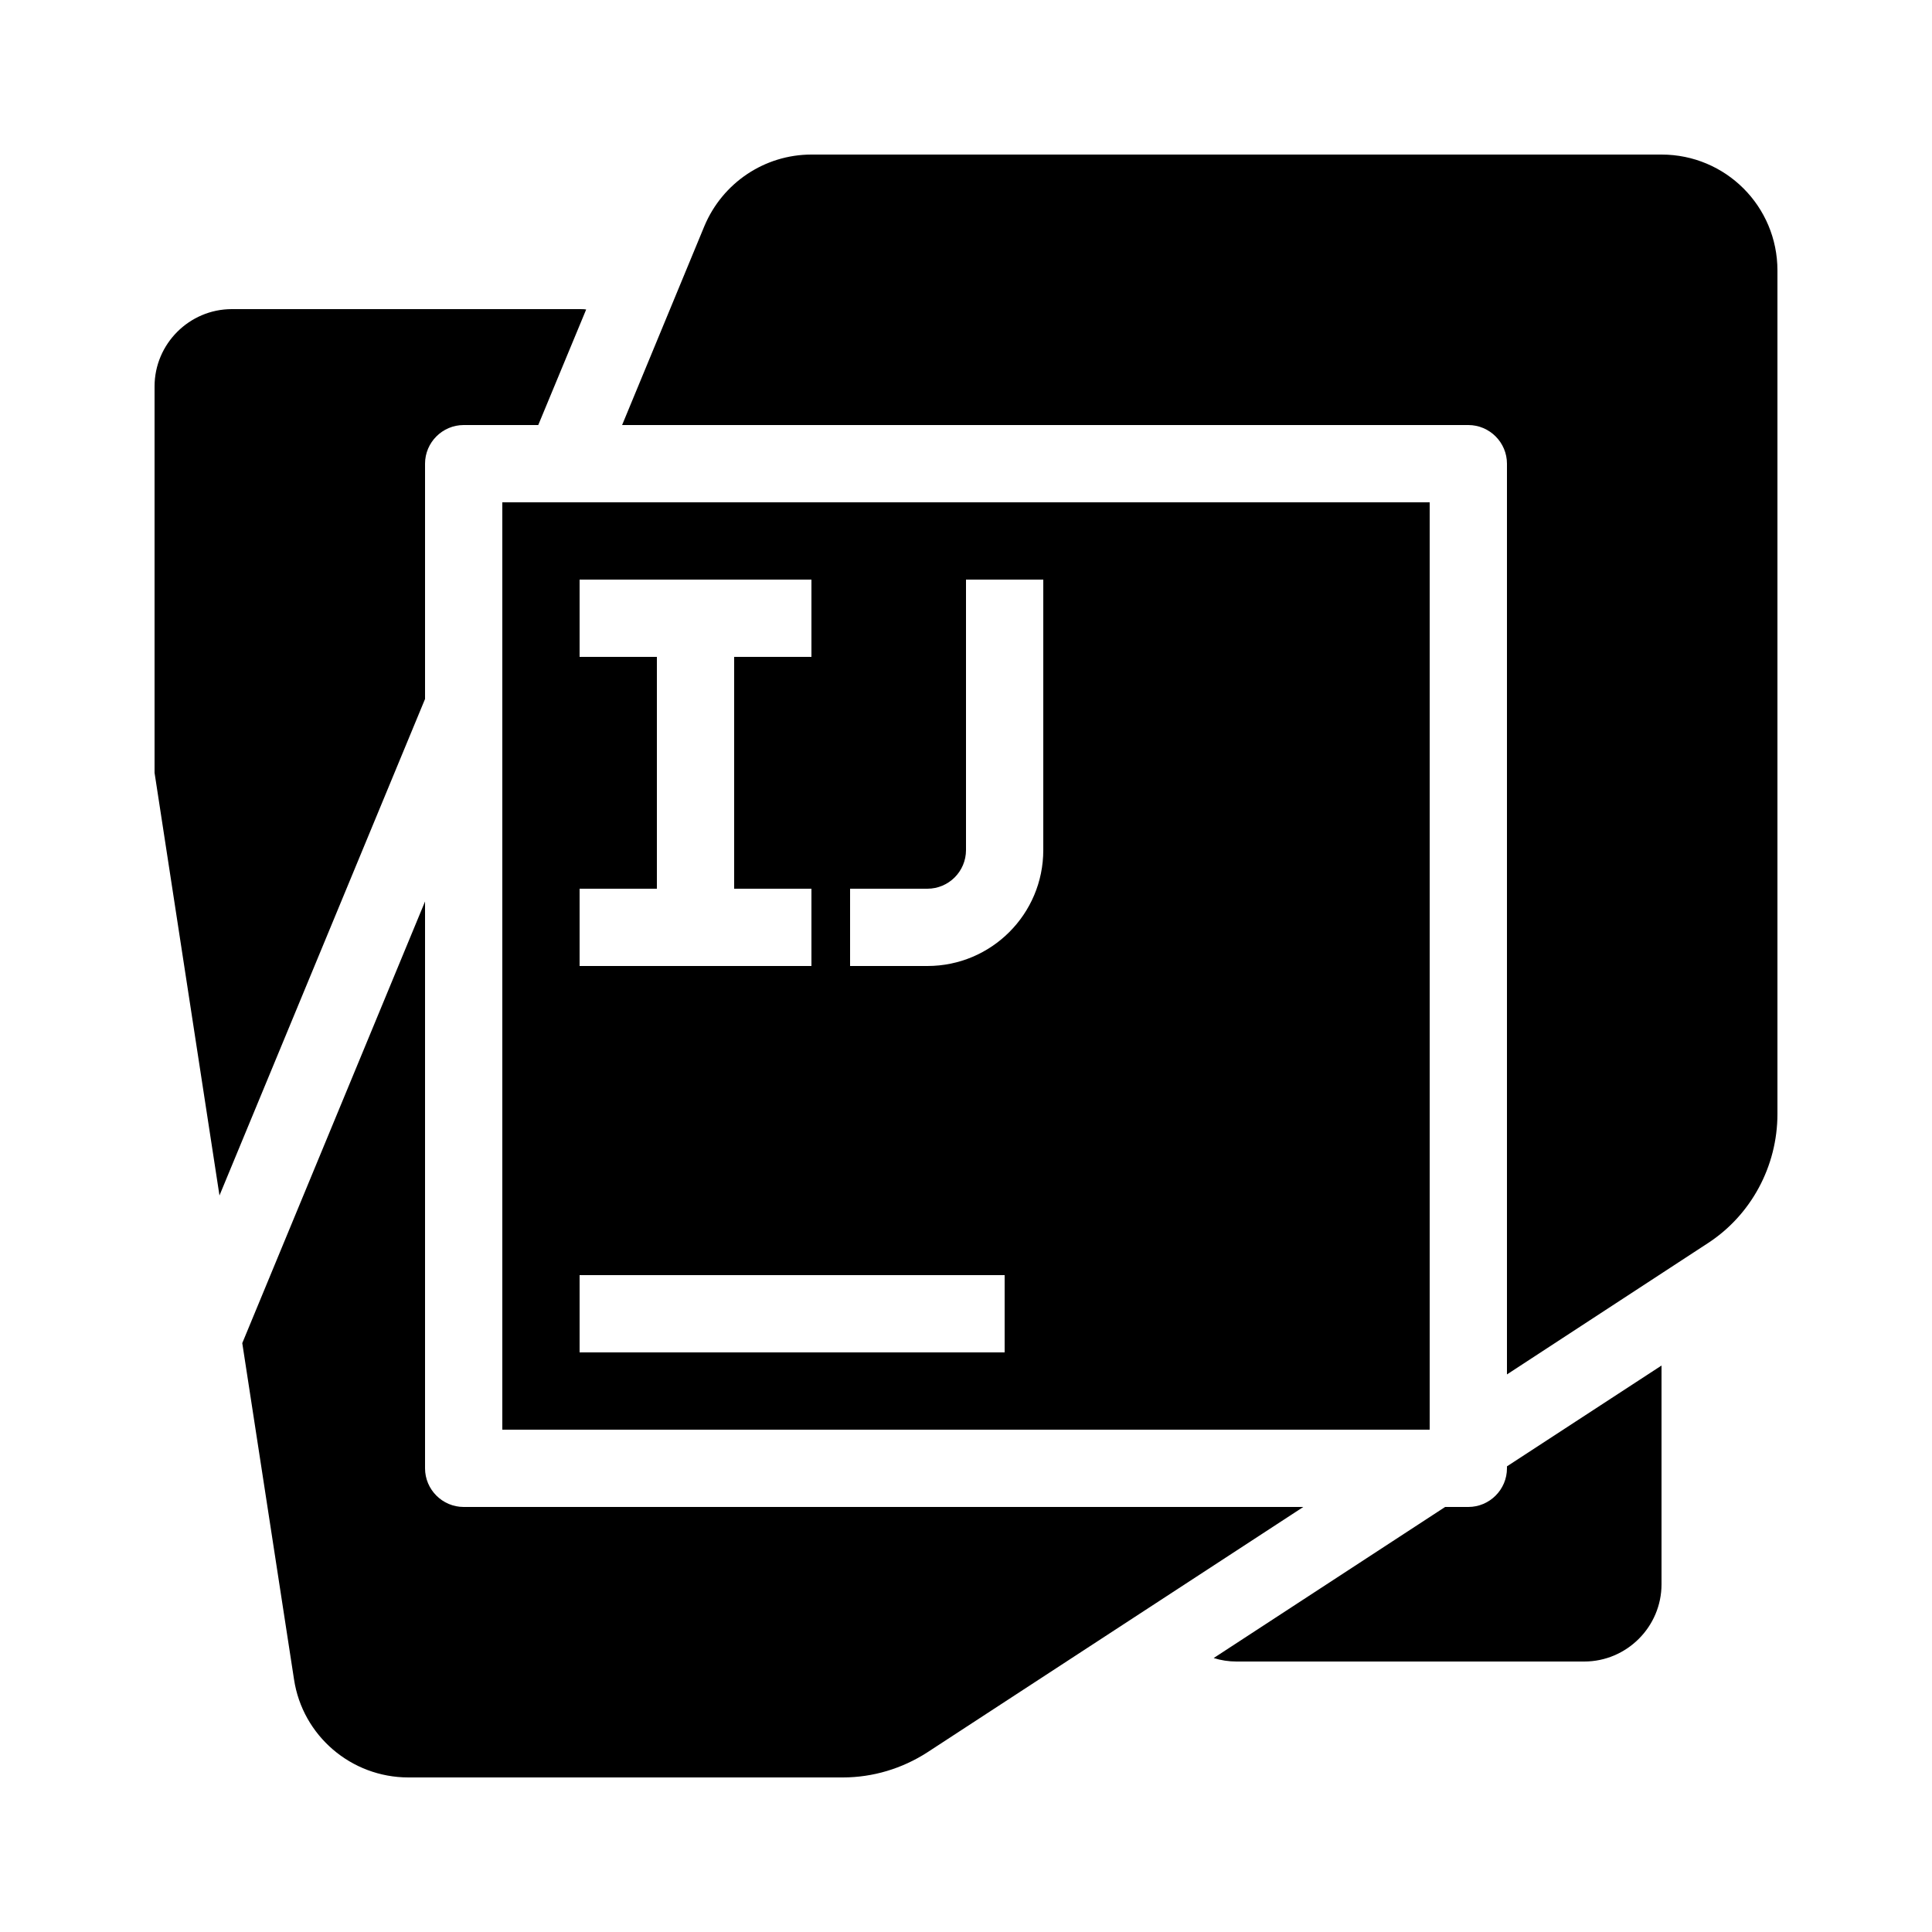
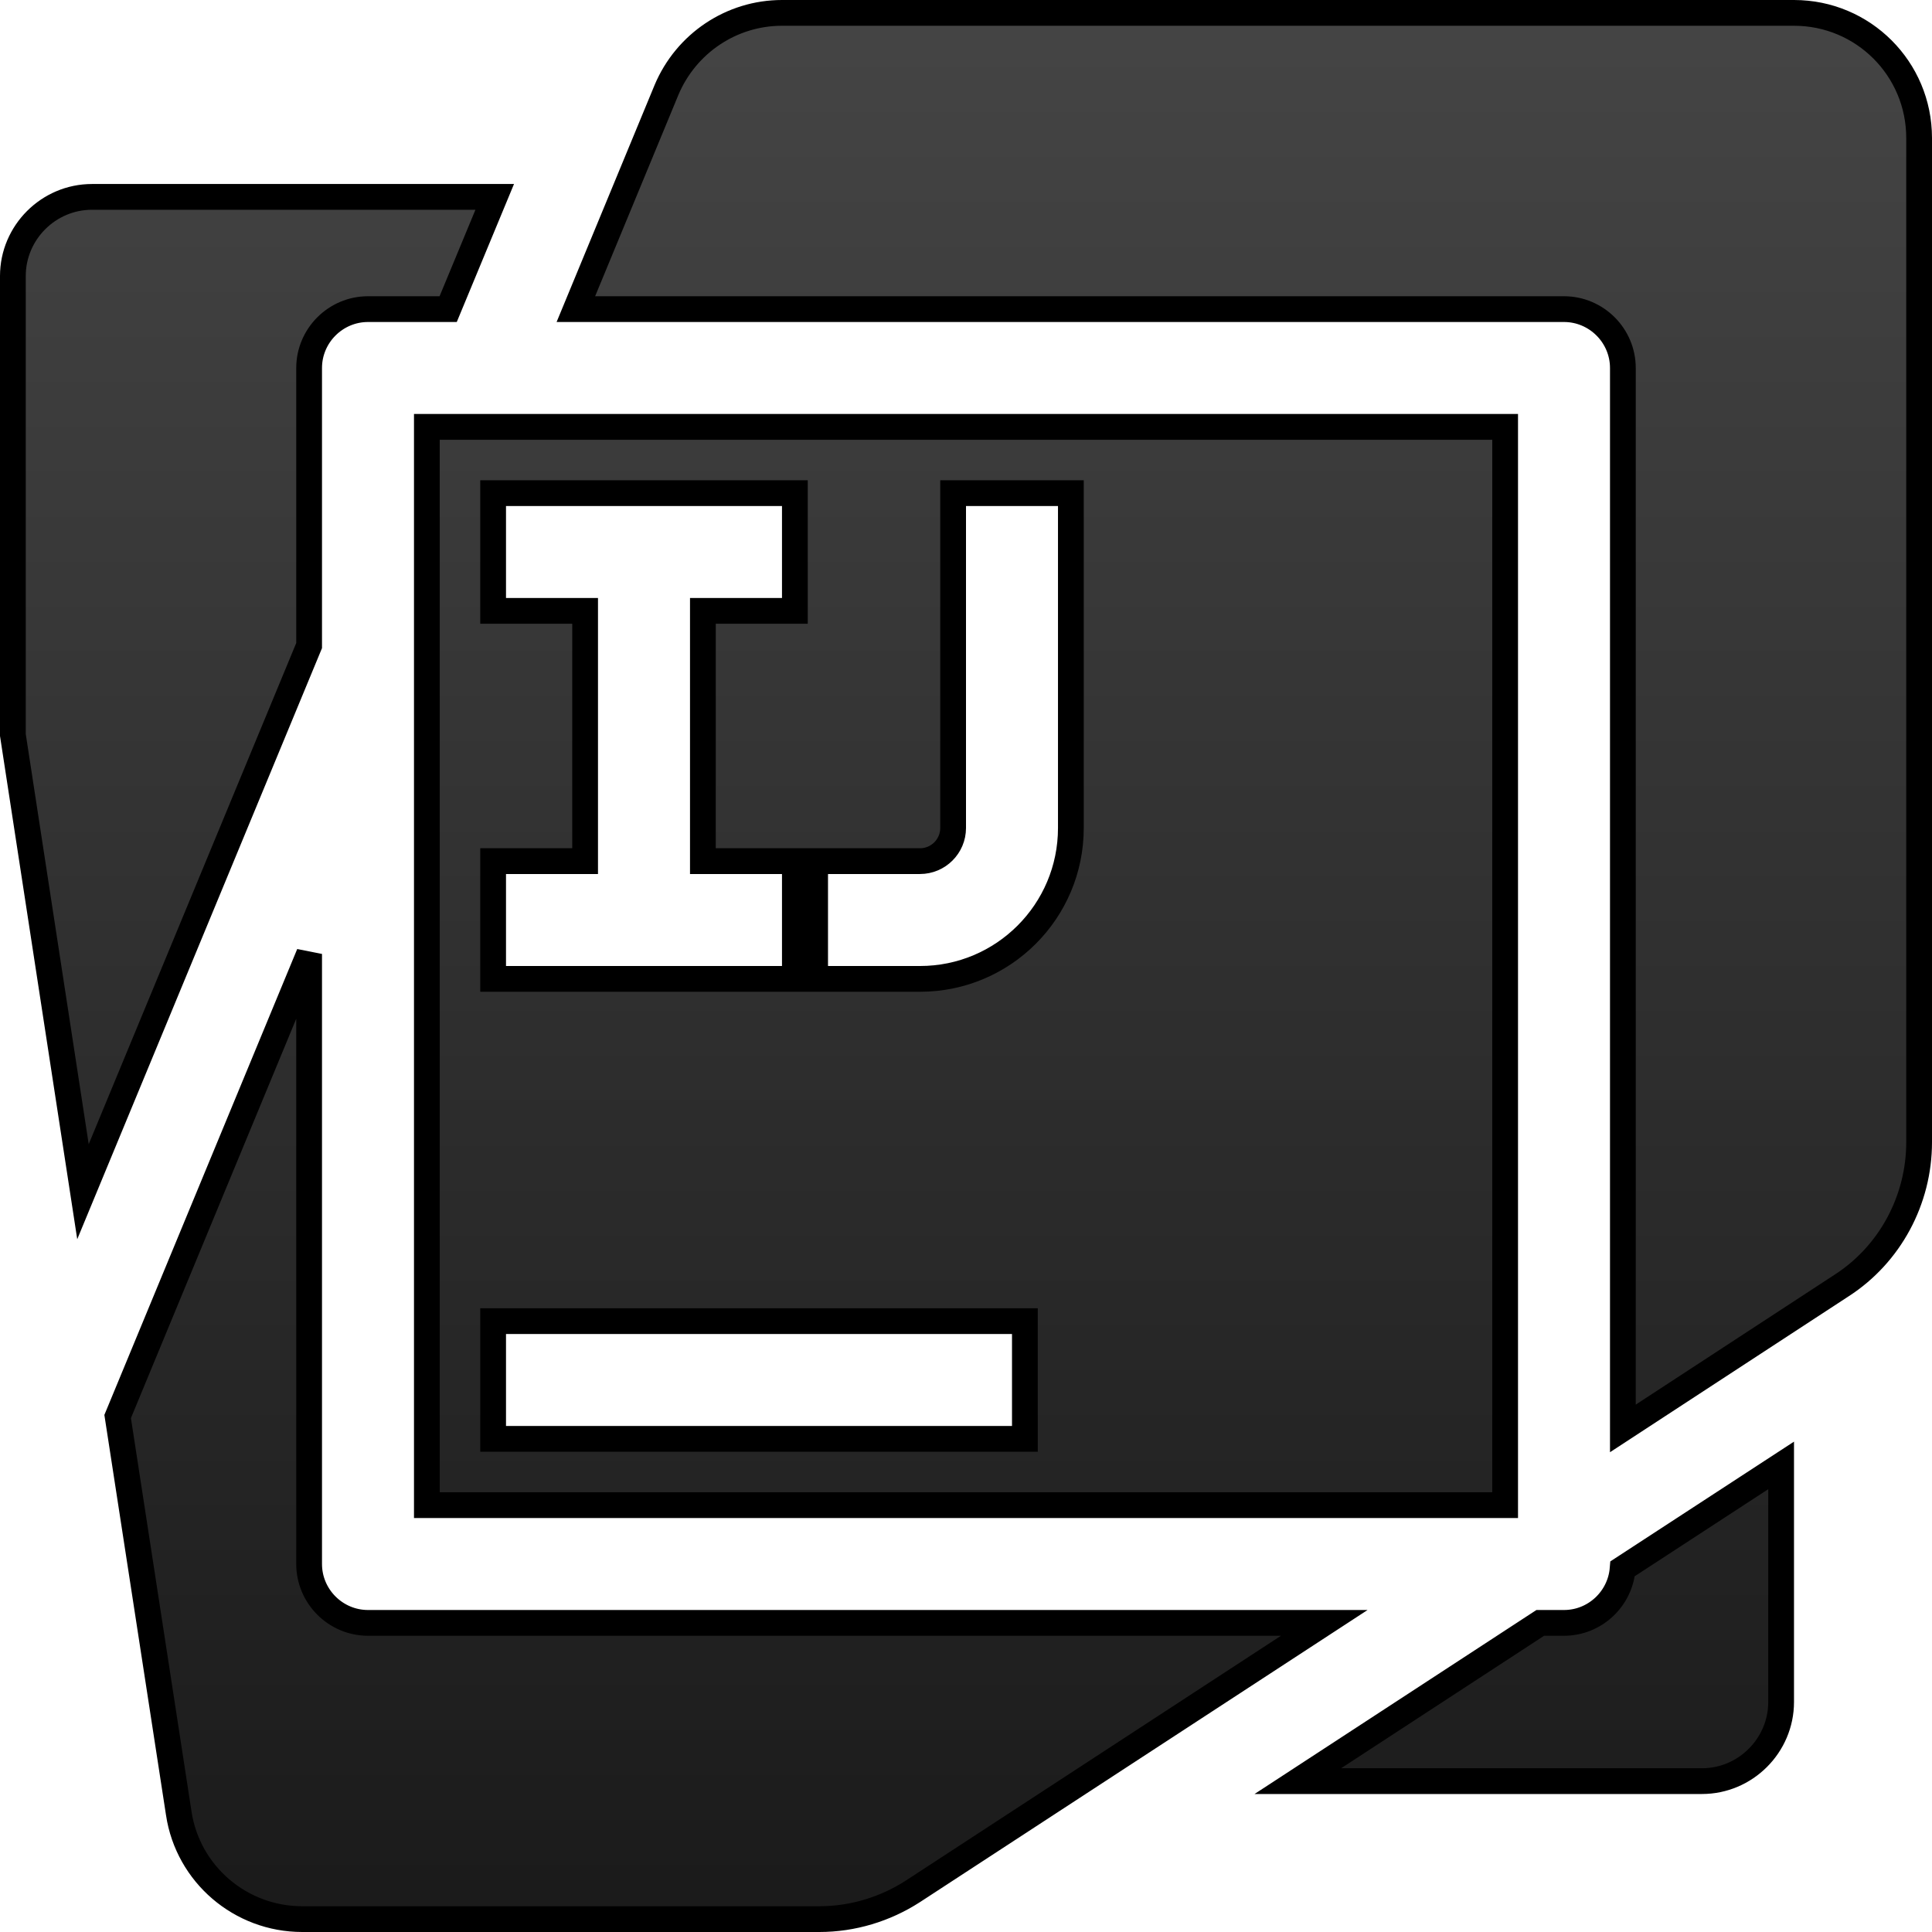
- <svg xmlns="http://www.w3.org/2000/svg" viewBox="0 0 50 50" width="50px" height="50px">
-   <path d="M 21 4 C 19.79 4 18.7 4.73 18.23 5.85 L 16.1 11 L 38 11 C 38.55 11 39 11.45 39 12 L 39 35.57 L 44.189 32.18 C 45.319 31.45 46 30.18 46 28.83 L 46 7 C 46 5.34 44.66 4 43 4 L 21 4 z M 6 8 C 4.9 8 4 8.9 4 10 L 4 20 L 5.68 30.939 L 11 18.09 L 11 12 C 11 11.45 11.45 11 12 11 L 13.93 11 L 15.17 8.01 C 15.12 8 15.06 8 15 8 L 6 8 z M 13 13 L 13 13.25 L 13 37 L 37 37 L 37 13 L 13.1 13 L 13 13 z M 15 15 L 21 15 L 21 17 L 19 17 L 19 23 L 21 23 L 21 25 L 15 25 L 15 23 L 17 23 L 17 17 L 15 17 L 15 15 z M 25 15 L 27 15 L 27 22 C 27 23.657 25.657 25 24 25 L 22 25 L 22 23 L 24 23 C 24.552 23 25 22.552 25 22 L 25 15 z M 11 23.33 L 6.27 34.76 L 7.609 43.461 C 7.829 44.921 9.09 46 10.57 46 L 21.811 46 C 22.591 46 23.35 45.77 24 45.35 L 33.73 39 L 12 39 C 11.45 39 11 38.55 11 38 L 11 23.33 z M 15 33 L 26 33 L 26 35 L 15 35 L 15 33 z M 43 35.34 L 39 37.949 L 39 38 C 39 38.55 38.55 39 38 39 L 37.4 39 L 31.41 42.91 C 31.6 42.97 31.8 43 32 43 L 41 43 C 42.1 43 43 42.1 43 41 L 43 35.34 z" />
+ <svg xmlns="http://www.w3.org/2000/svg" width="75" height="75" viewBox="0 0 75 75" fill="none">
+   <path d="M12 60.714C12 61.972 13.028 63 14.286 63H51.408L35.443 73.419C34.361 74.118 33.099 74.5 31.805 74.5H11.732C9.335 74.5 7.295 72.752 6.939 70.392V70.39L4.567 54.989L12 37.032V60.714ZM69.143 66.071C69.143 67.759 67.759 69.143 66.071 69.143H50.382L59.793 63H60.714C61.91 63 62.895 62.072 62.99 60.899L69.143 56.887V66.071ZM58.429 16.571V58.429H16.571V16.571H58.429ZM19.143 55.857H39.786V51.286H19.143V55.857ZM30.357 0.5H69.643C72.331 0.5 74.5 2.669 74.5 5.357V44.34C74.5 46.584 73.368 48.692 71.495 49.901L71.493 49.902L63 55.451V14.286C63 13.028 61.972 12 60.714 12H22.355L25.873 3.493C26.636 1.679 28.401 0.5 30.357 0.5ZM3.571 7.643H19.205L17.398 12H14.286C13.028 12 12 13.028 12 14.286V25.061L3.221 46.262L0.5 28.533V10.714C0.5 9.026 1.883 7.643 3.571 7.643ZM19.143 23.714H22.714V33.429H19.143V38H30.857V33.429H27.286V23.714H30.857V19.143H19.143V23.714ZM37 32.143C37 32.852 36.423 33.429 35.714 33.429H31.643V38H35.714C38.949 38 41.571 35.378 41.571 32.143V19.143H37V32.143Z" fill="url(#paint0_linear_86_40)" stroke="black" />
+   <defs>
+     <linearGradient id="paint0_linear_86_40" x1="37.5" y1="0" x2="37.5" y2="75" gradientUnits="userSpaceOnUse">
+       <stop stop-color="#454545" />
+       <stop offset="1" stop-color="#1A1A1A" />
+     </linearGradient>
+   </defs>
</svg>
